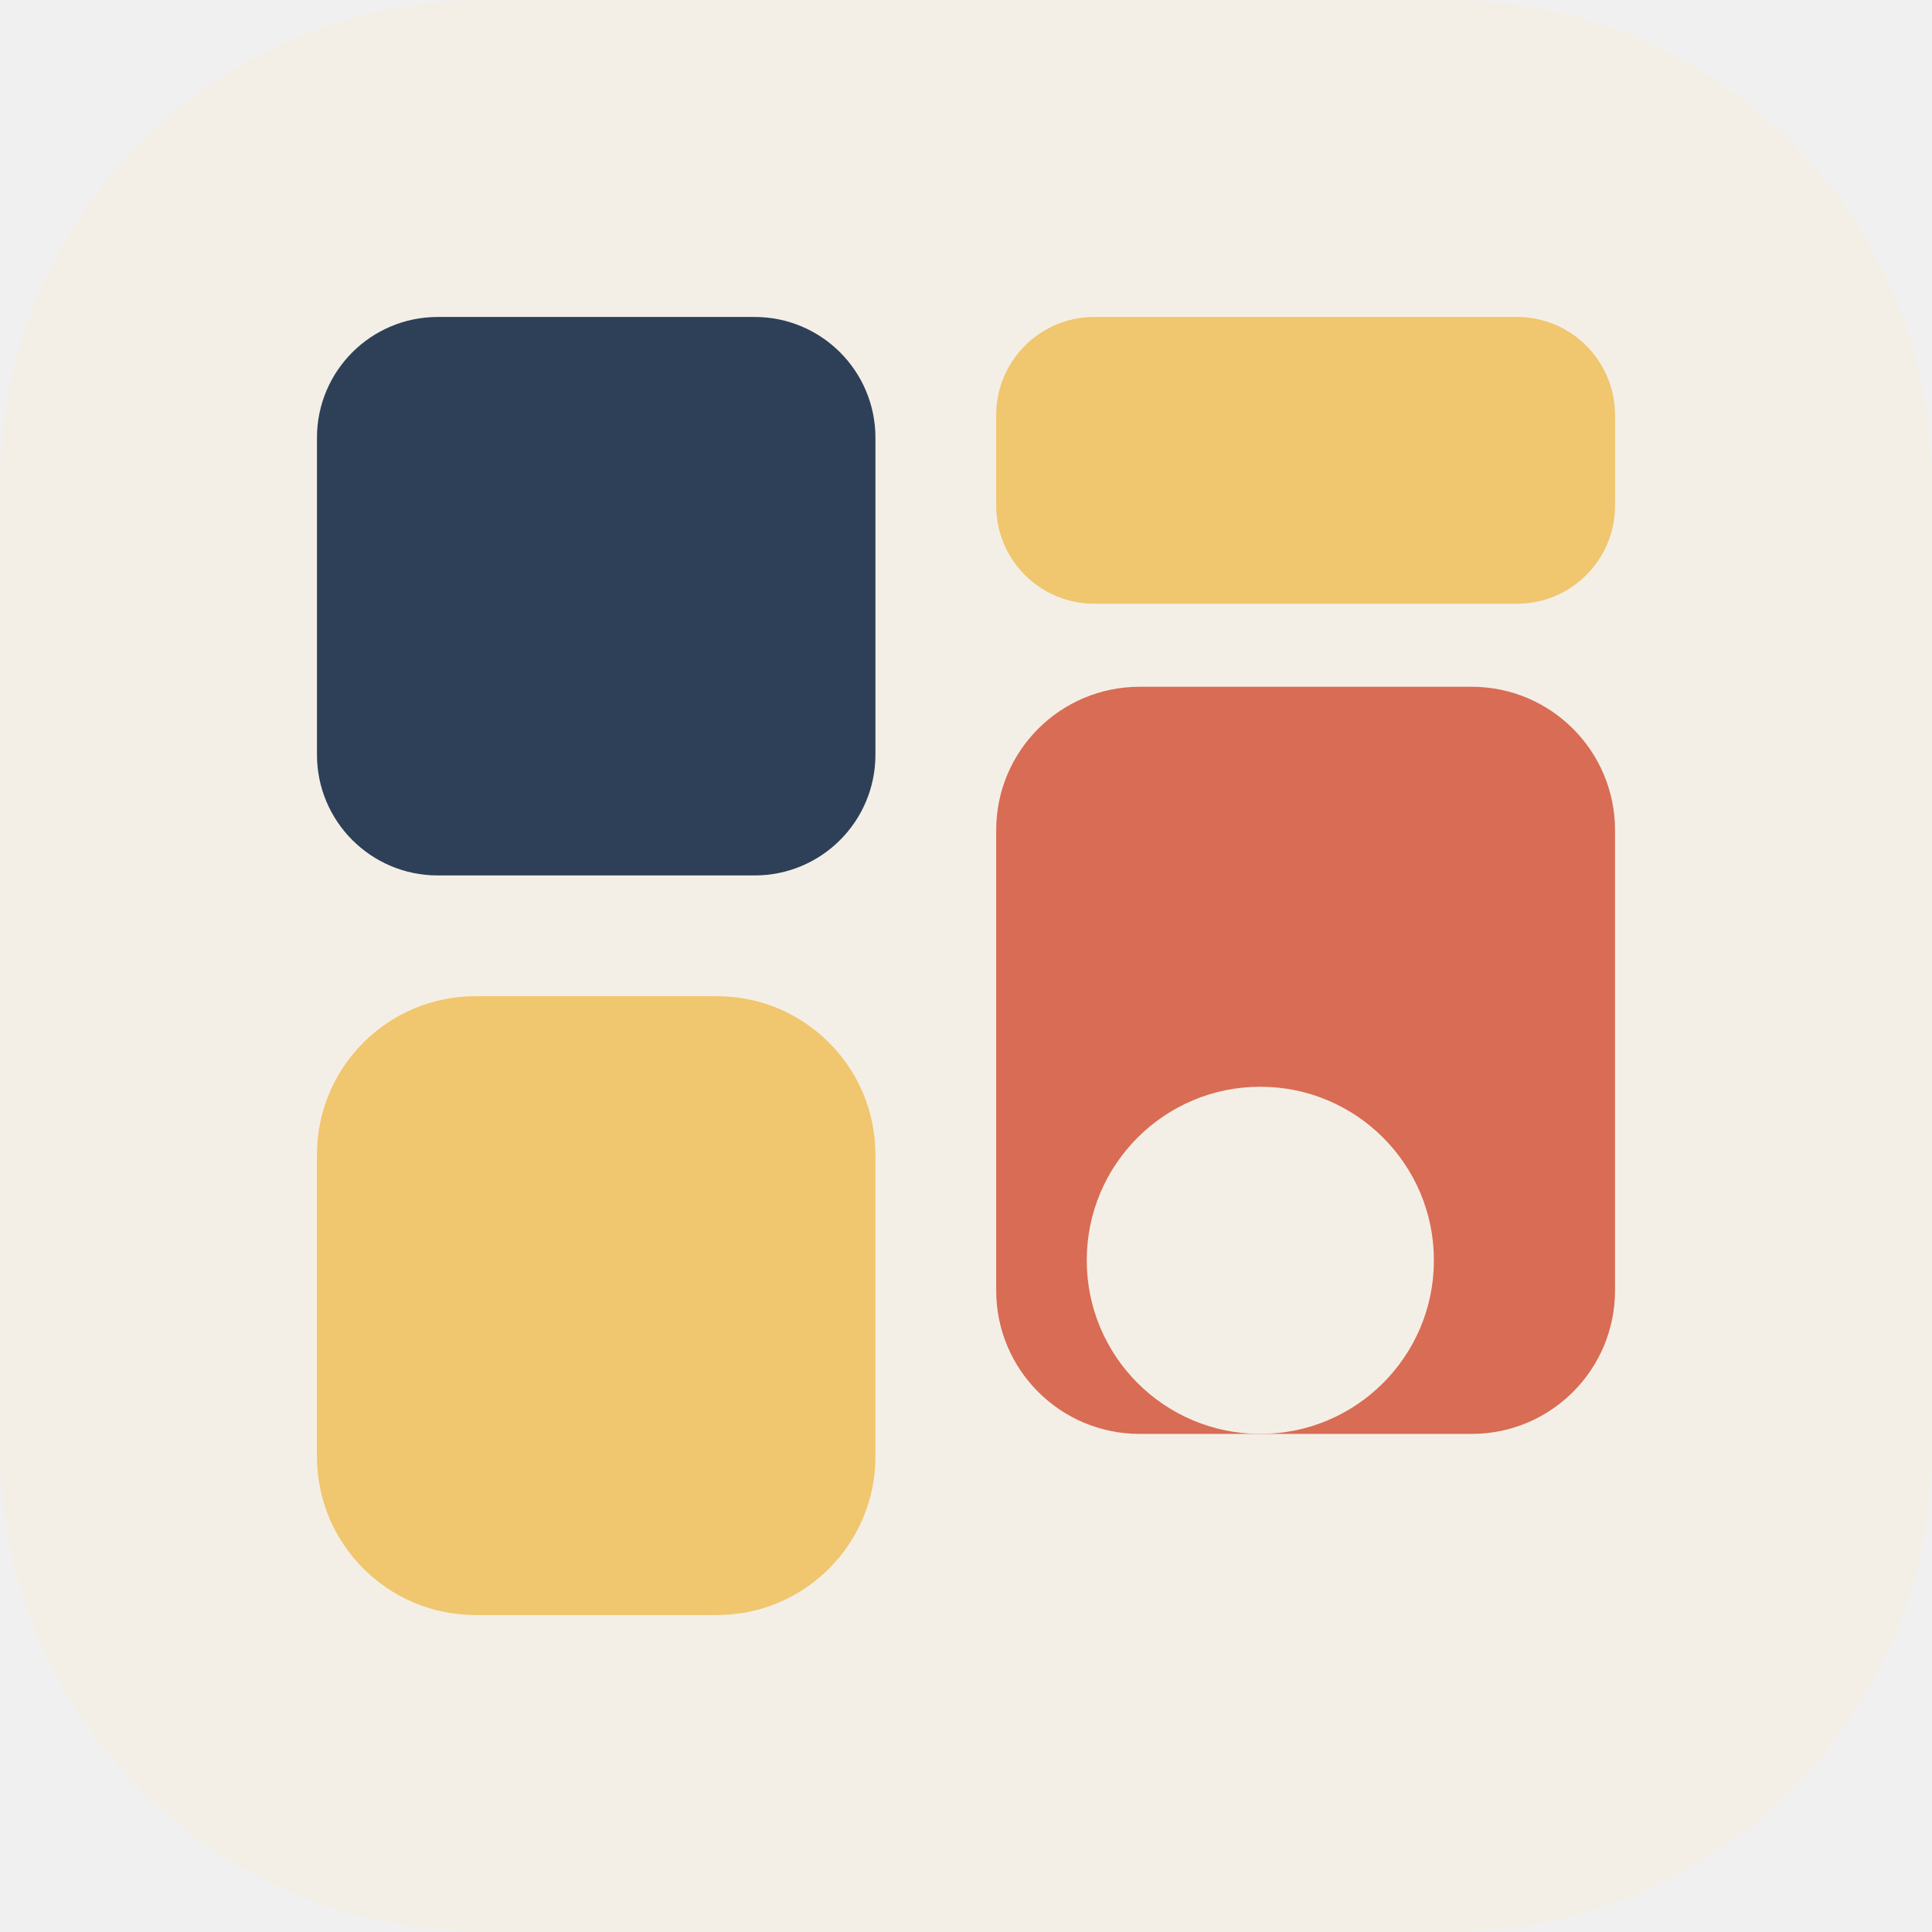
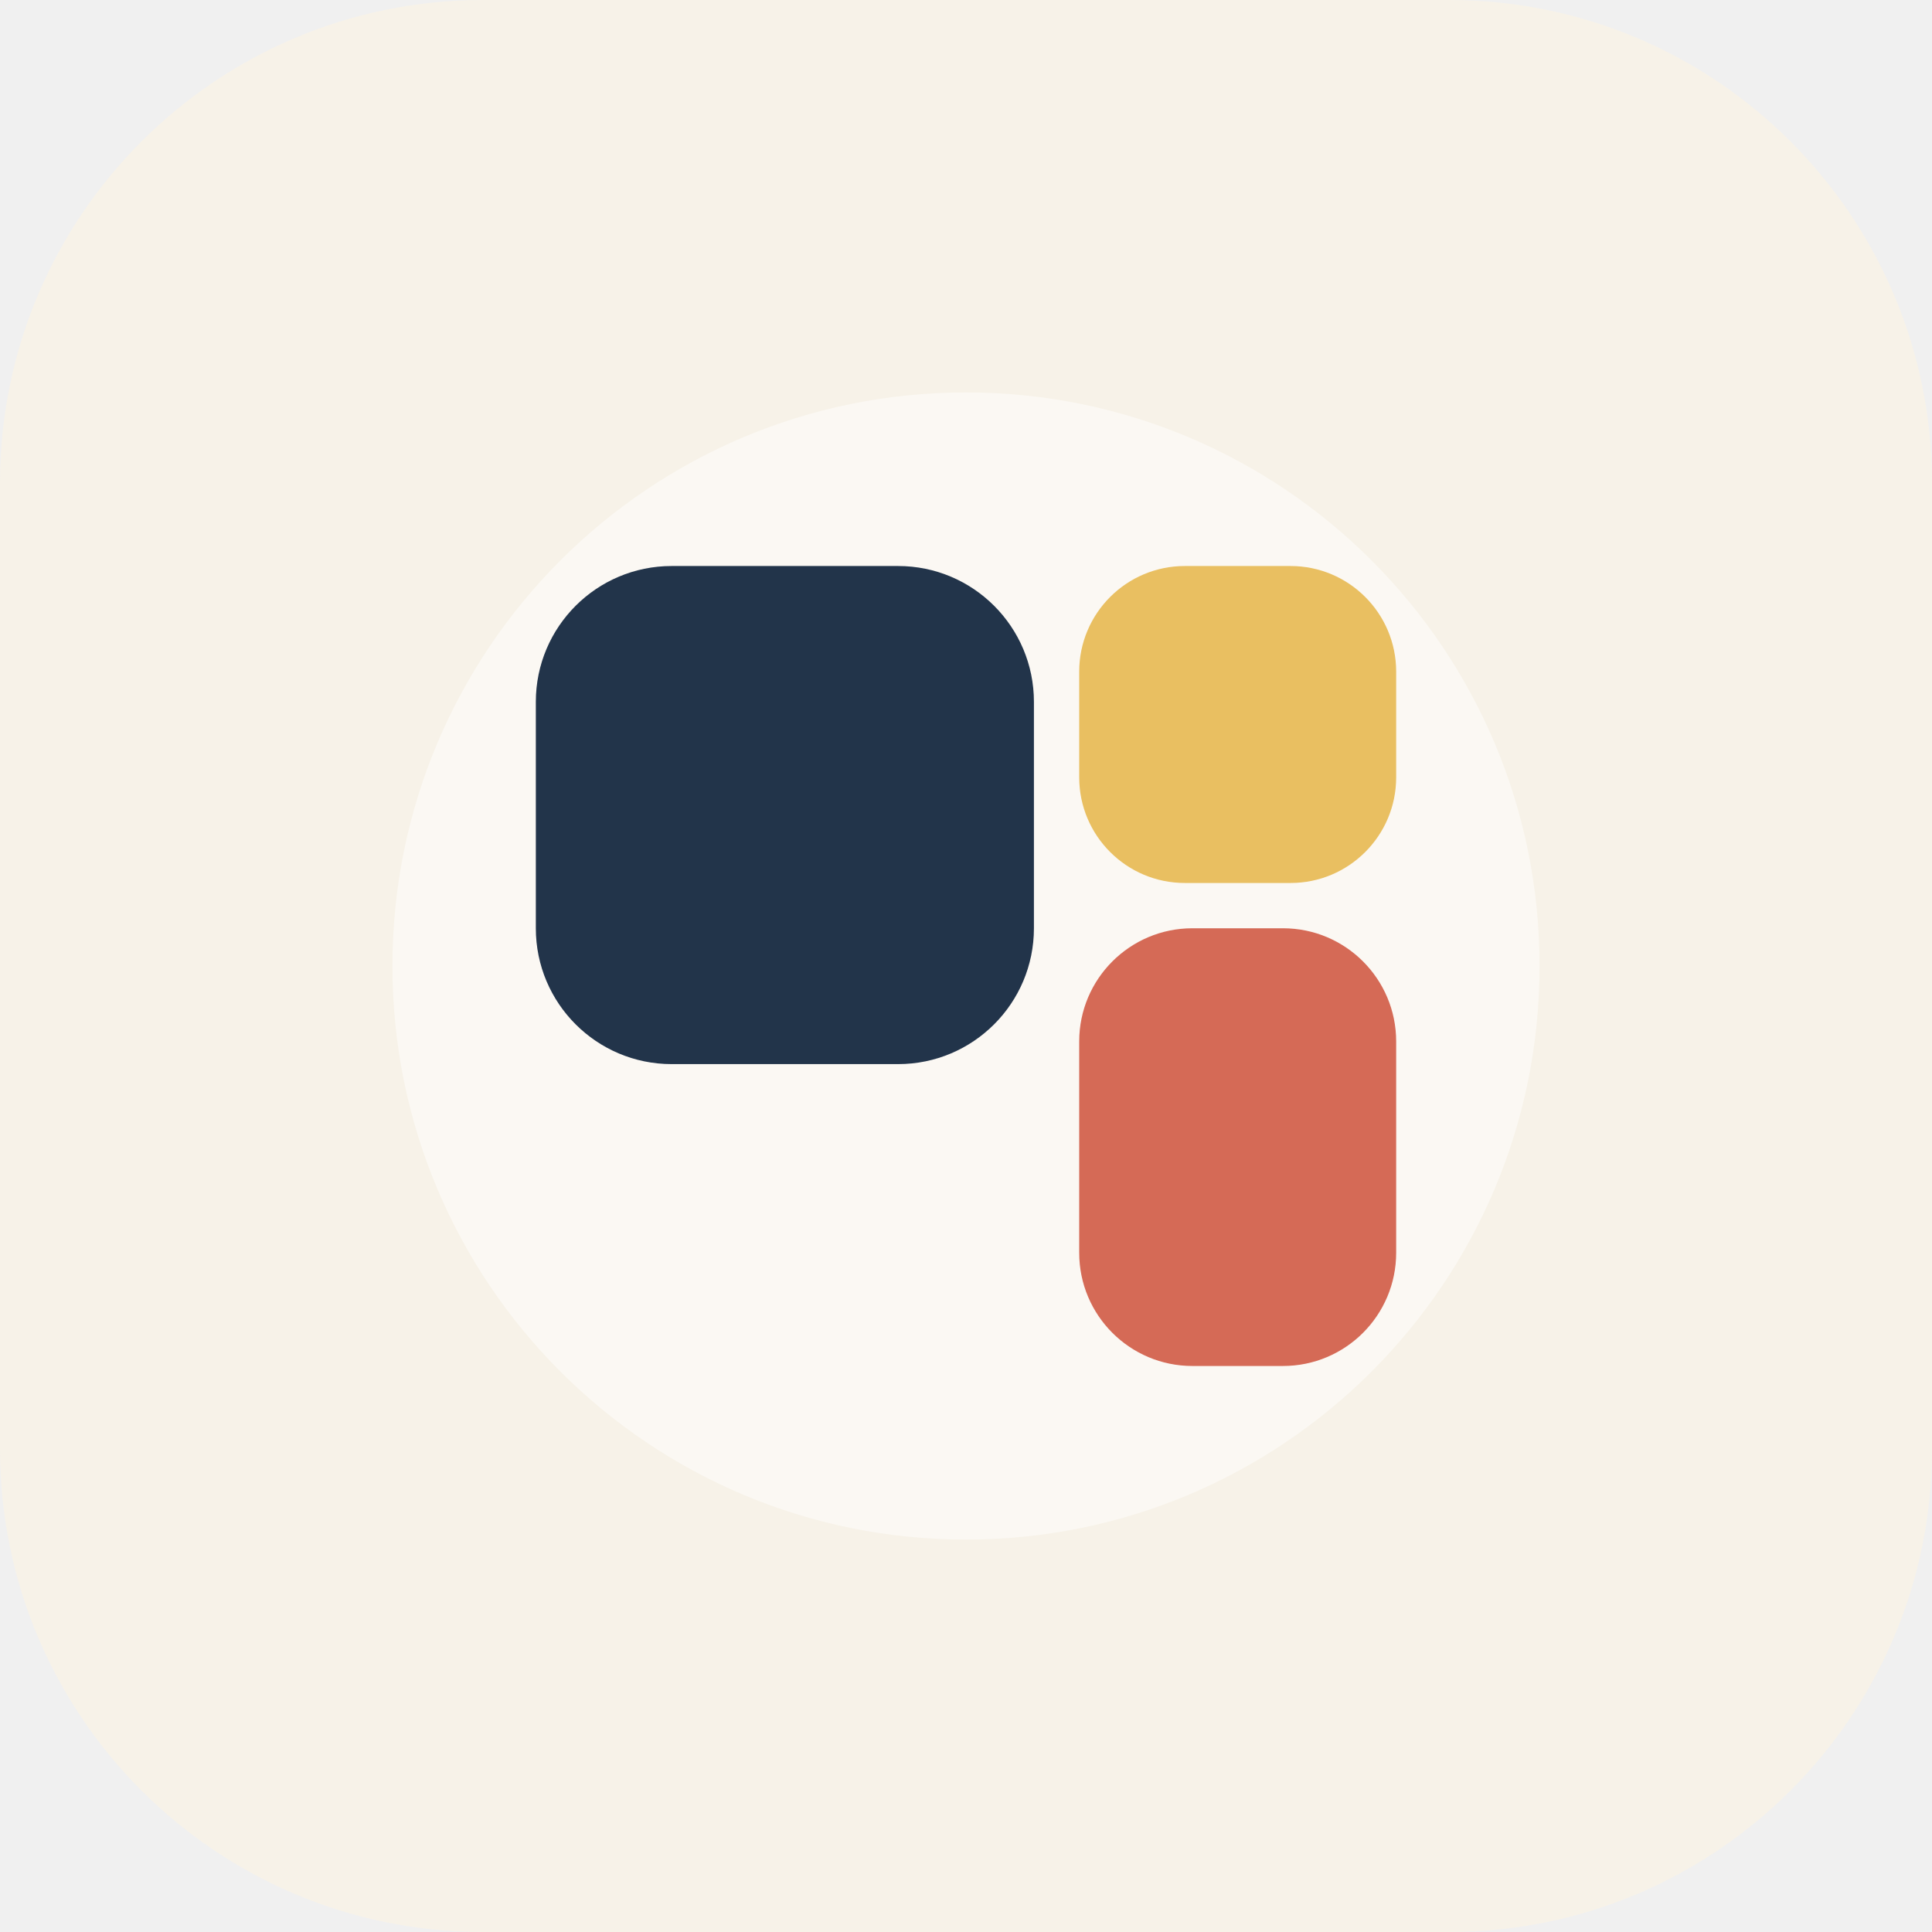
<svg xmlns="http://www.w3.org/2000/svg" width="512" height="512" viewBox="0 0 512 512" fill="none">
-   <rect width="512" height="512" rx="128" fill="#F4EFE6" />
-   <rect x="84" y="84" width="148" height="148" rx="32" fill="#2E4057" />
-   <rect x="264" y="84" width="164" height="76" rx="26" fill="#F0C66E" />
-   <rect x="264" y="182" width="164" height="198" rx="38" fill="#D96C54" />
-   <rect x="84" y="264" width="148" height="164" rx="42" fill="#F0C66E" />
-   <circle cx="334" cy="334" r="46" fill="#F4EFE6" />
+   <rect width="512" height="512" rx="128" fill="#F7F2E8" />
+   <circle cx="256" cy="256" r="152" fill="#FFFFFF" fill-opacity="0.48" />
+   <rect x="142" y="150" width="132" height="132" rx="36" fill="#22344A" />
+   <rect x="286" y="150" width="84" height="84" rx="28" fill="#E9BF61" />
+   <rect x="286" y="246" width="84" height="116" rx="30" fill="#D56A56" />
</svg>
